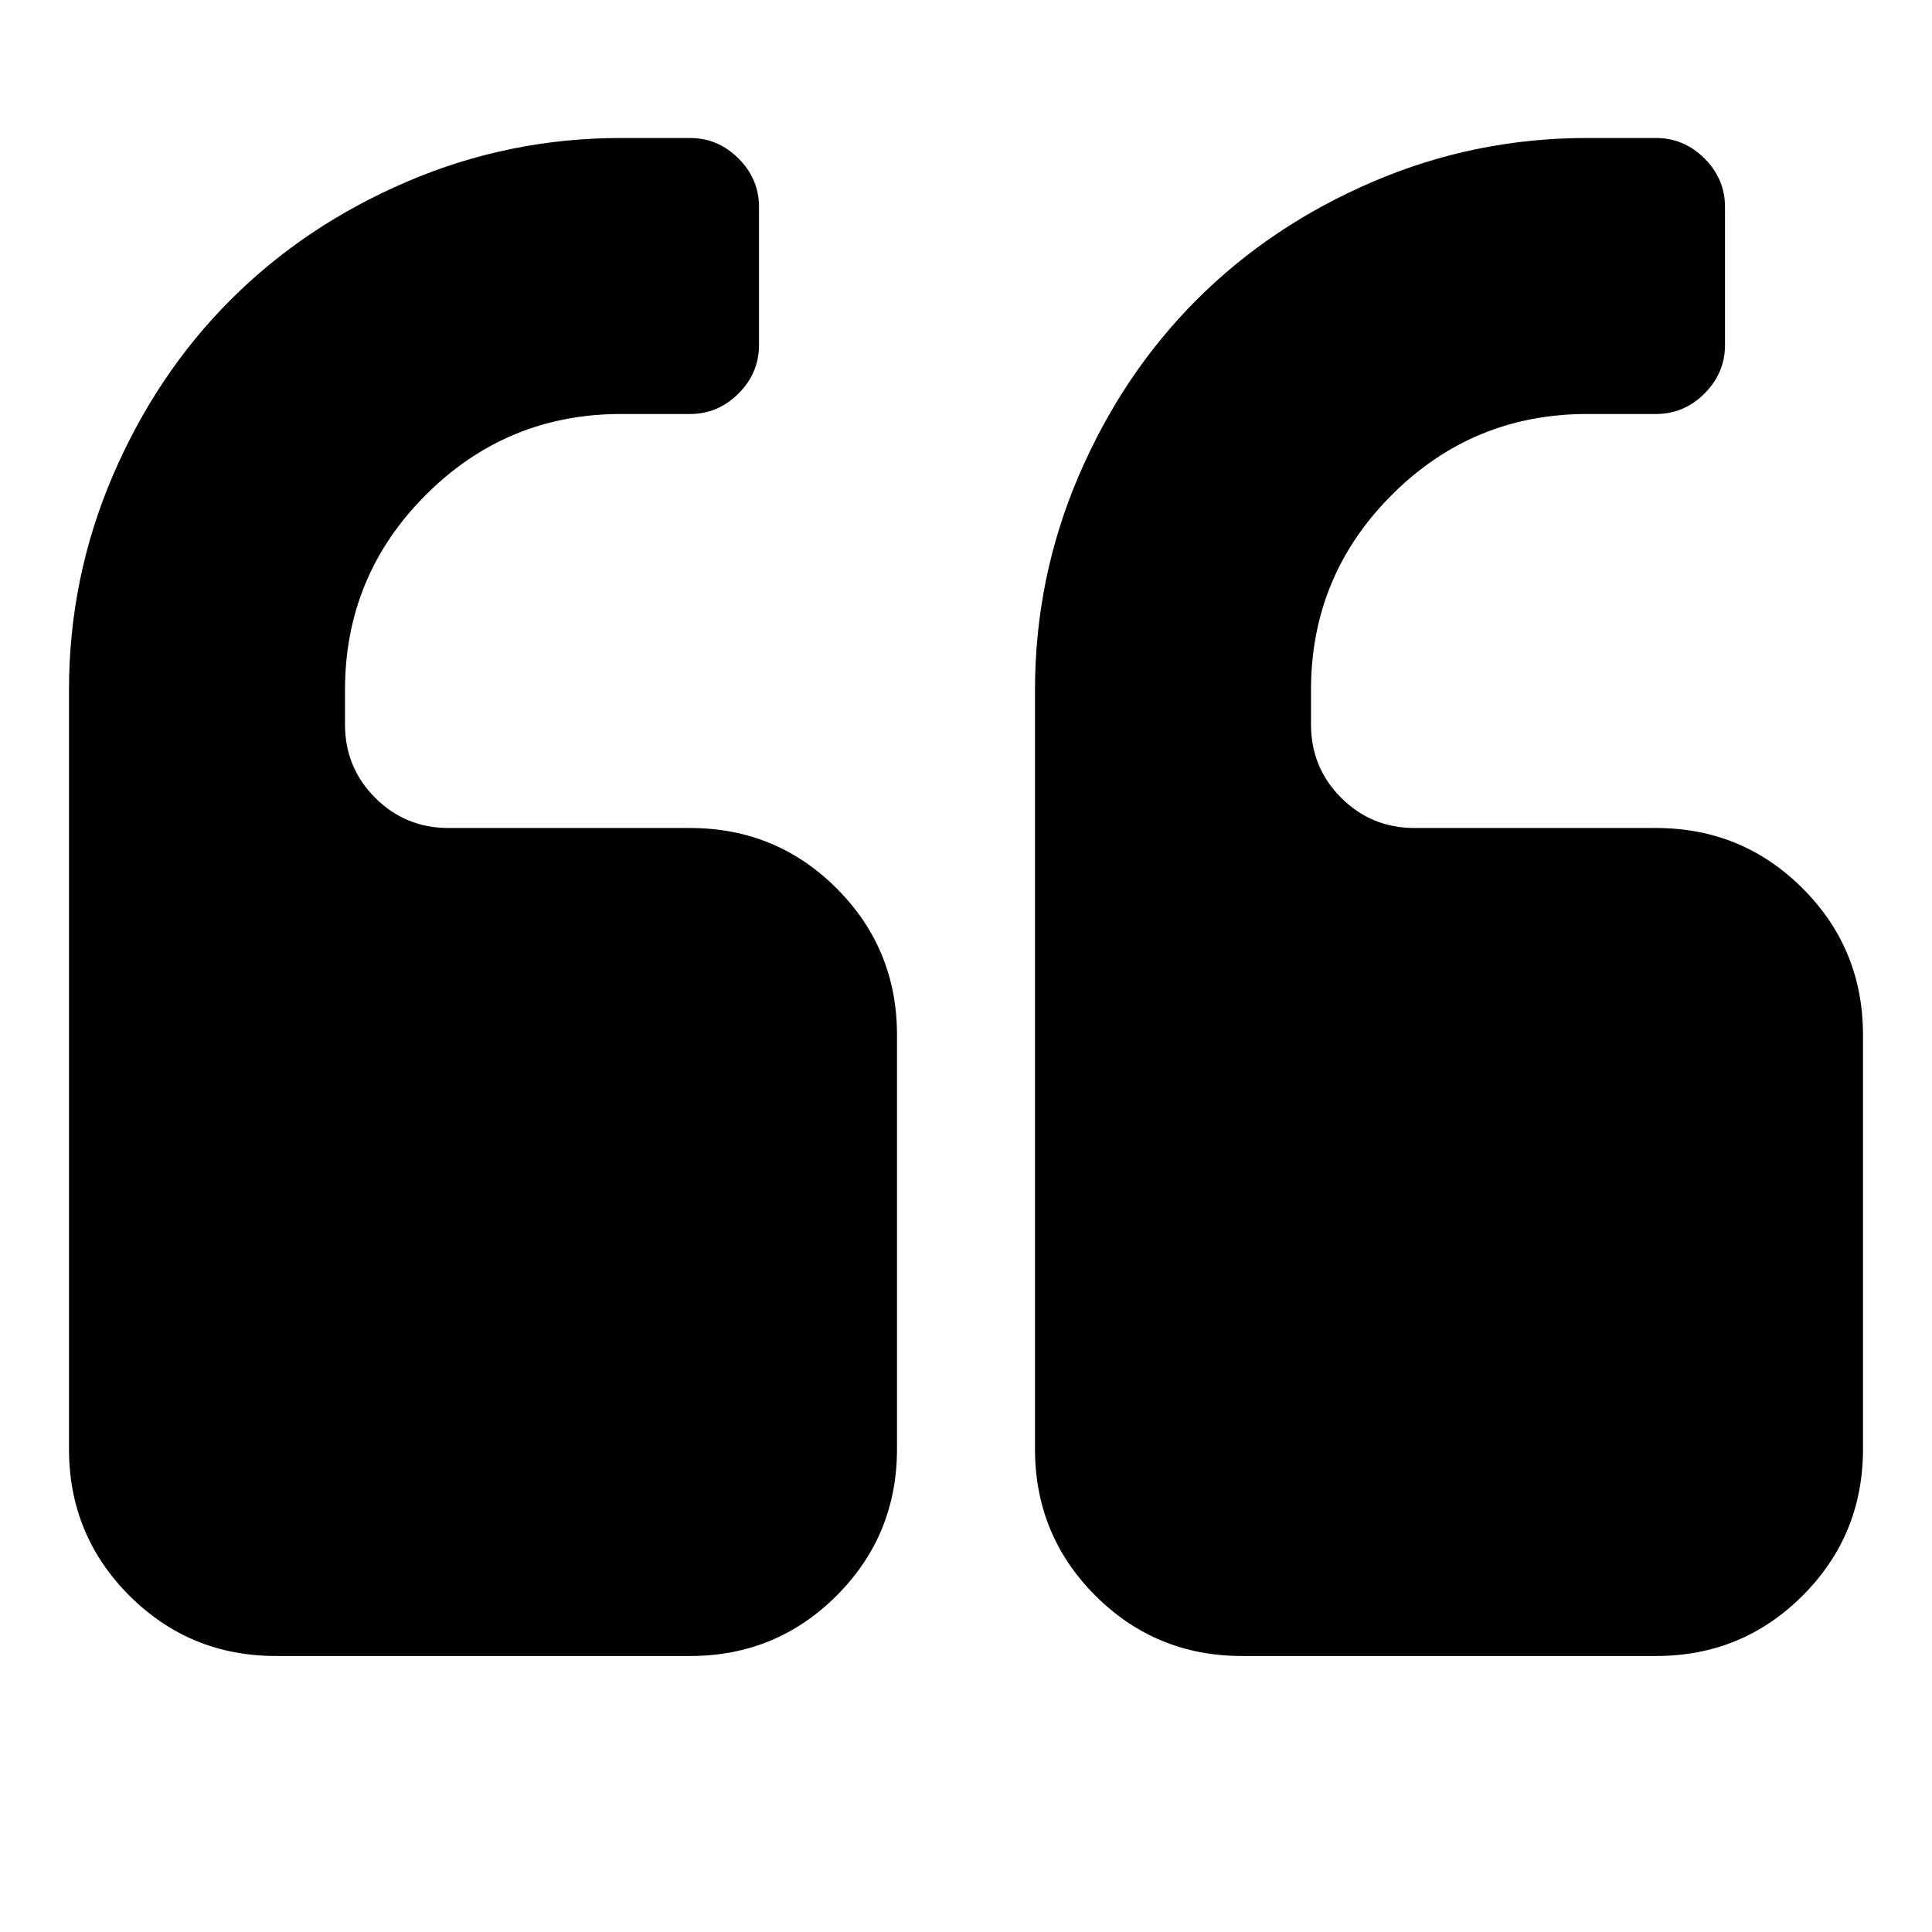
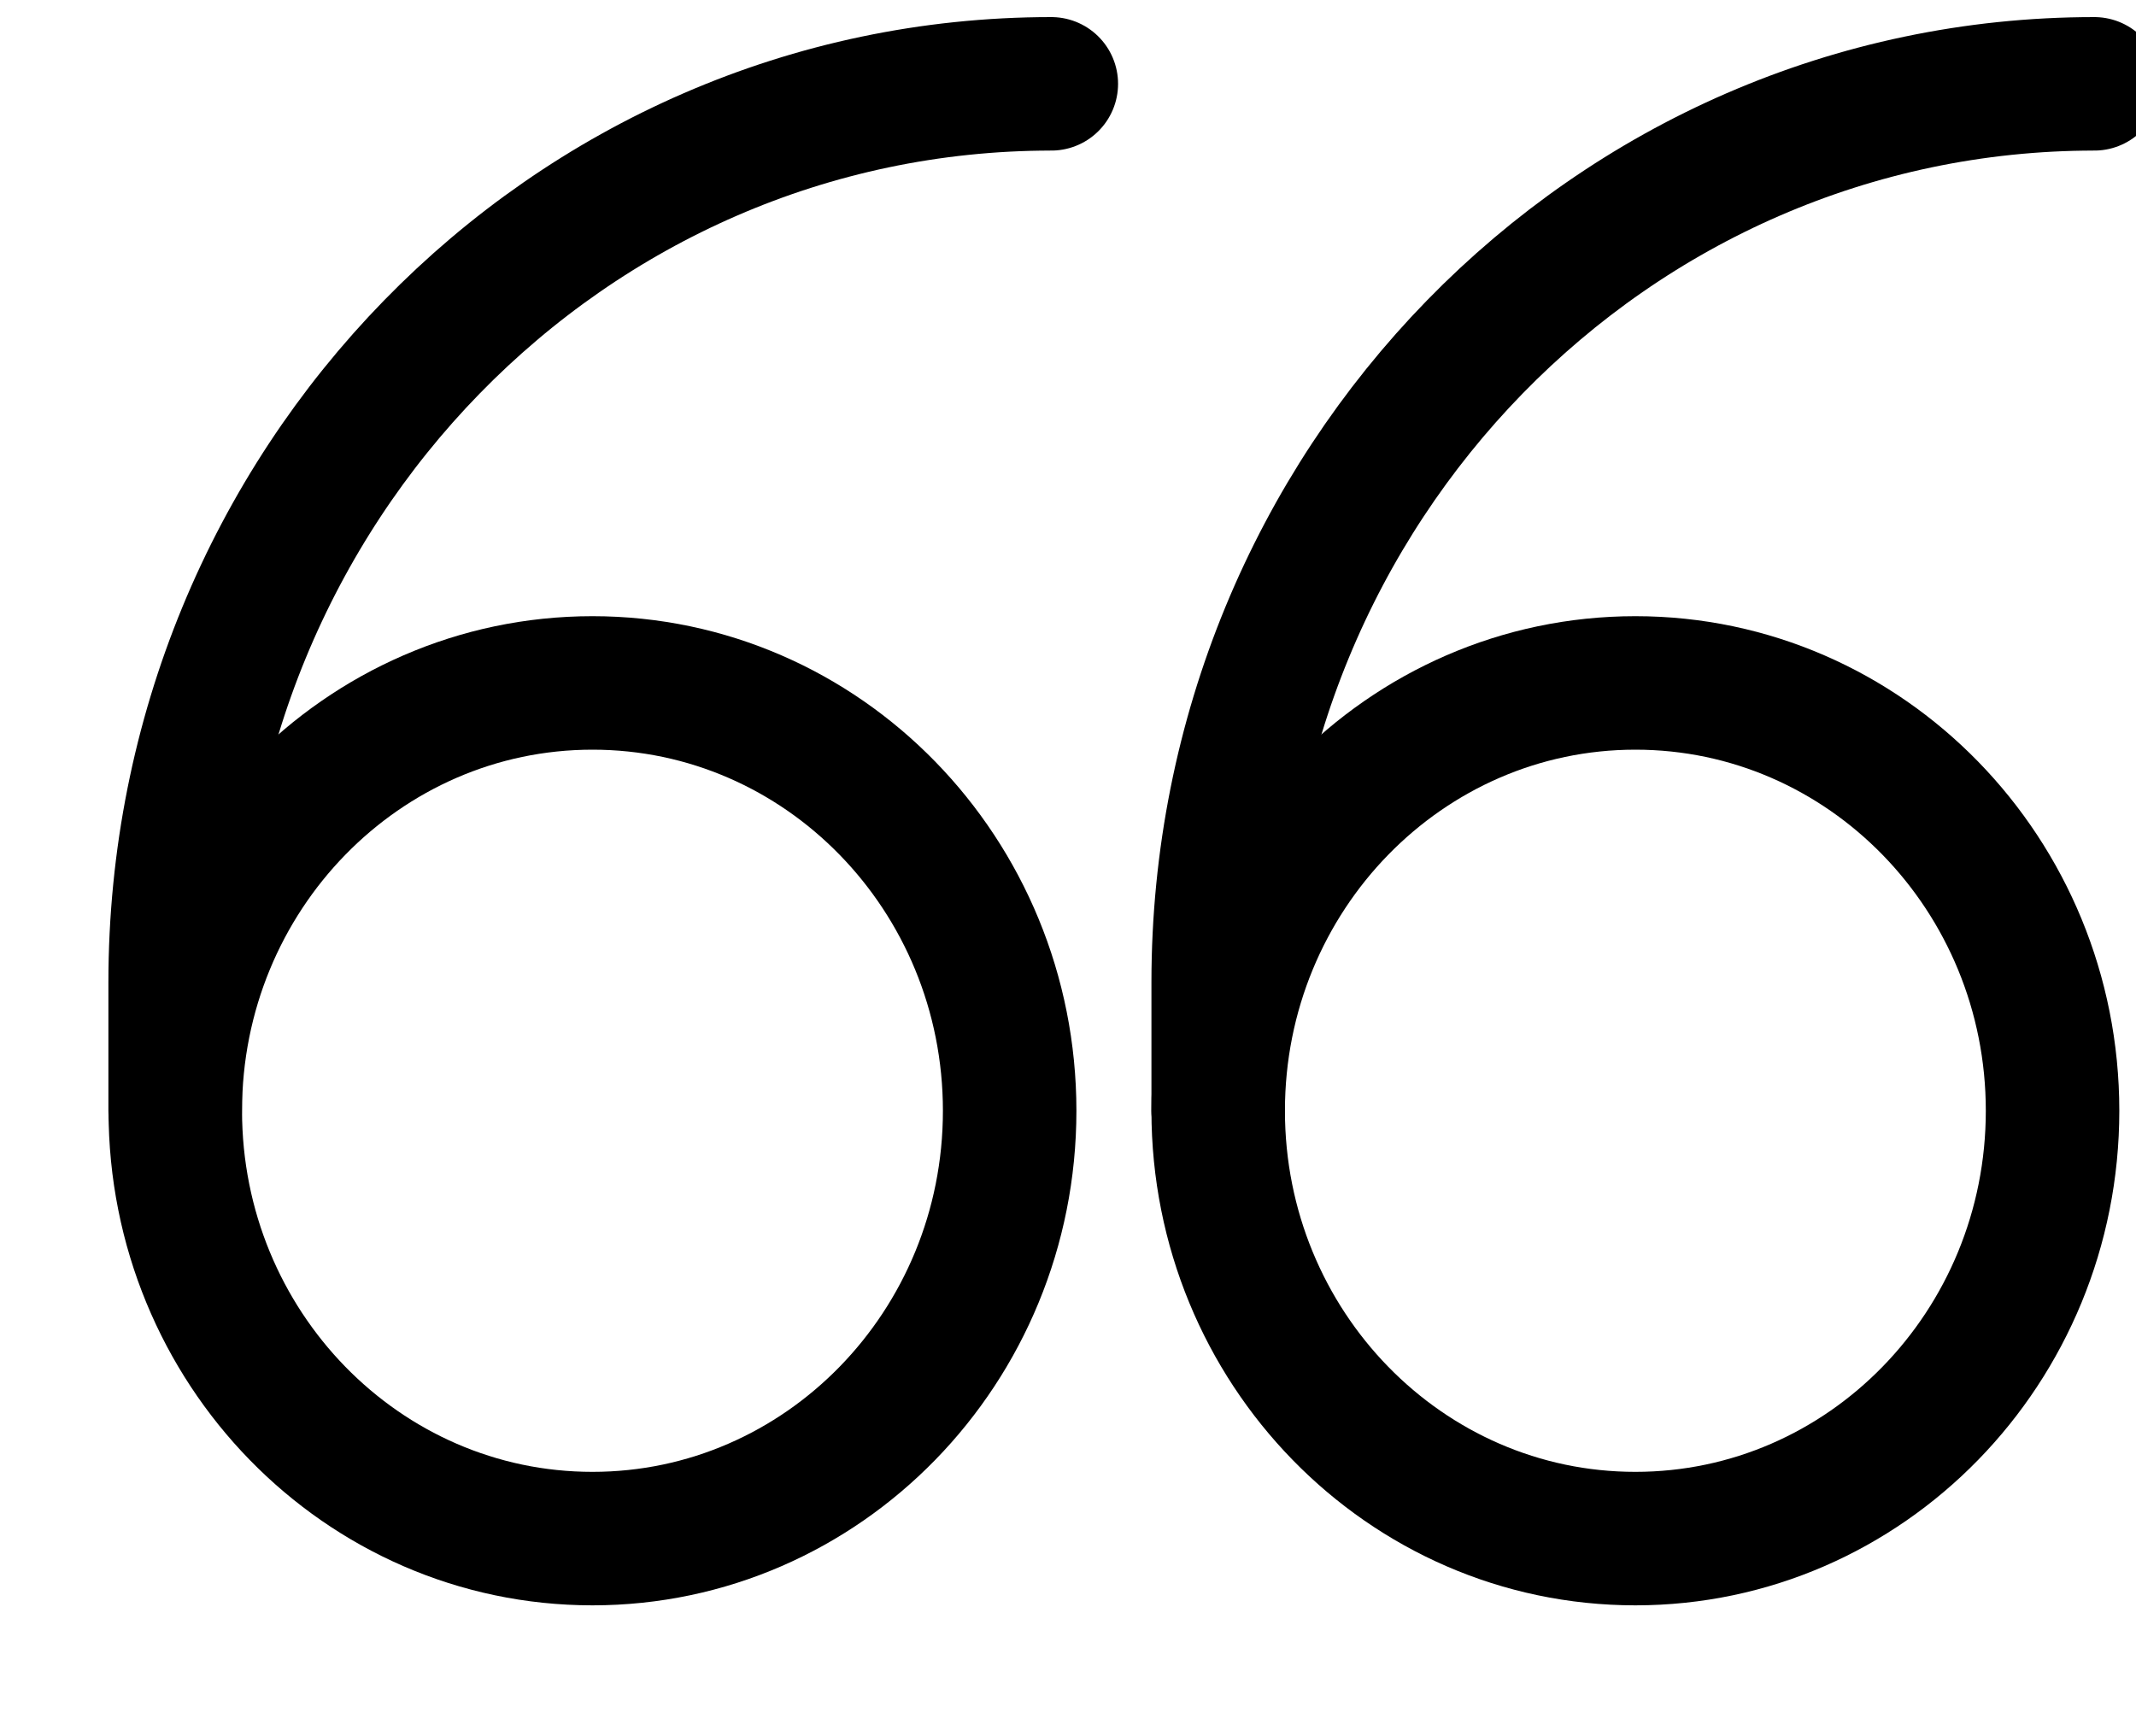
- <svg xmlns="http://www.w3.org/2000/svg" width="1792" height="1792" viewBox="0 0 1792 1792">
-   <path d="M832 960v384q0 80-56 136t-136 56H256q-80 0-136-56t-56-136V640q0-104 40.5-198.5T214 278t163.5-109.5T576 128h64q26 0 45 19t19 45v128q0 26-19 45t-45 19h-64q-106 0-181 75t-75 181v32q0 40 28 68t68 28h224q80 0 136 56t56 136zm896 0v384q0 80-56 136t-136 56h-384q-80 0-136-56t-56-136V640q0-104 40.5-198.5T1110 278t163.5-109.5T1472 128h64q26 0 45 19t19 45v128q0 26-19 45t-45 19h-64q-106 0-181 75t-75 181v32q0 40 28 68t68 28h224q80 0 136 56t56 136z" />
+ <svg xmlns="http://www.w3.org/2000/svg" width="16" height="13" viewBox="0 0 16 13">
+   <g fill="none" fill-rule="evenodd">
+     <g transform="translate(1 .308)" stroke-linecap="round" stroke="currentColor" stroke-linejoin="round">
+       <path d="M6.875.32C3.25.32.312 3.335.312 7.052v.962" />
+       <ellipse cx="3.438" cy="8.013" rx="3.125" ry="3.205" />
+       <path d="M14.688.32c-3.626 0-6.563 3.014-6.563 6.731v.962" />
+       <ellipse cx="11.25" cy="8.013" rx="3.125" ry="3.205" />
+     </g>
+     <path d="M1-2h15v15H1z" />
+   </g>
</svg>
